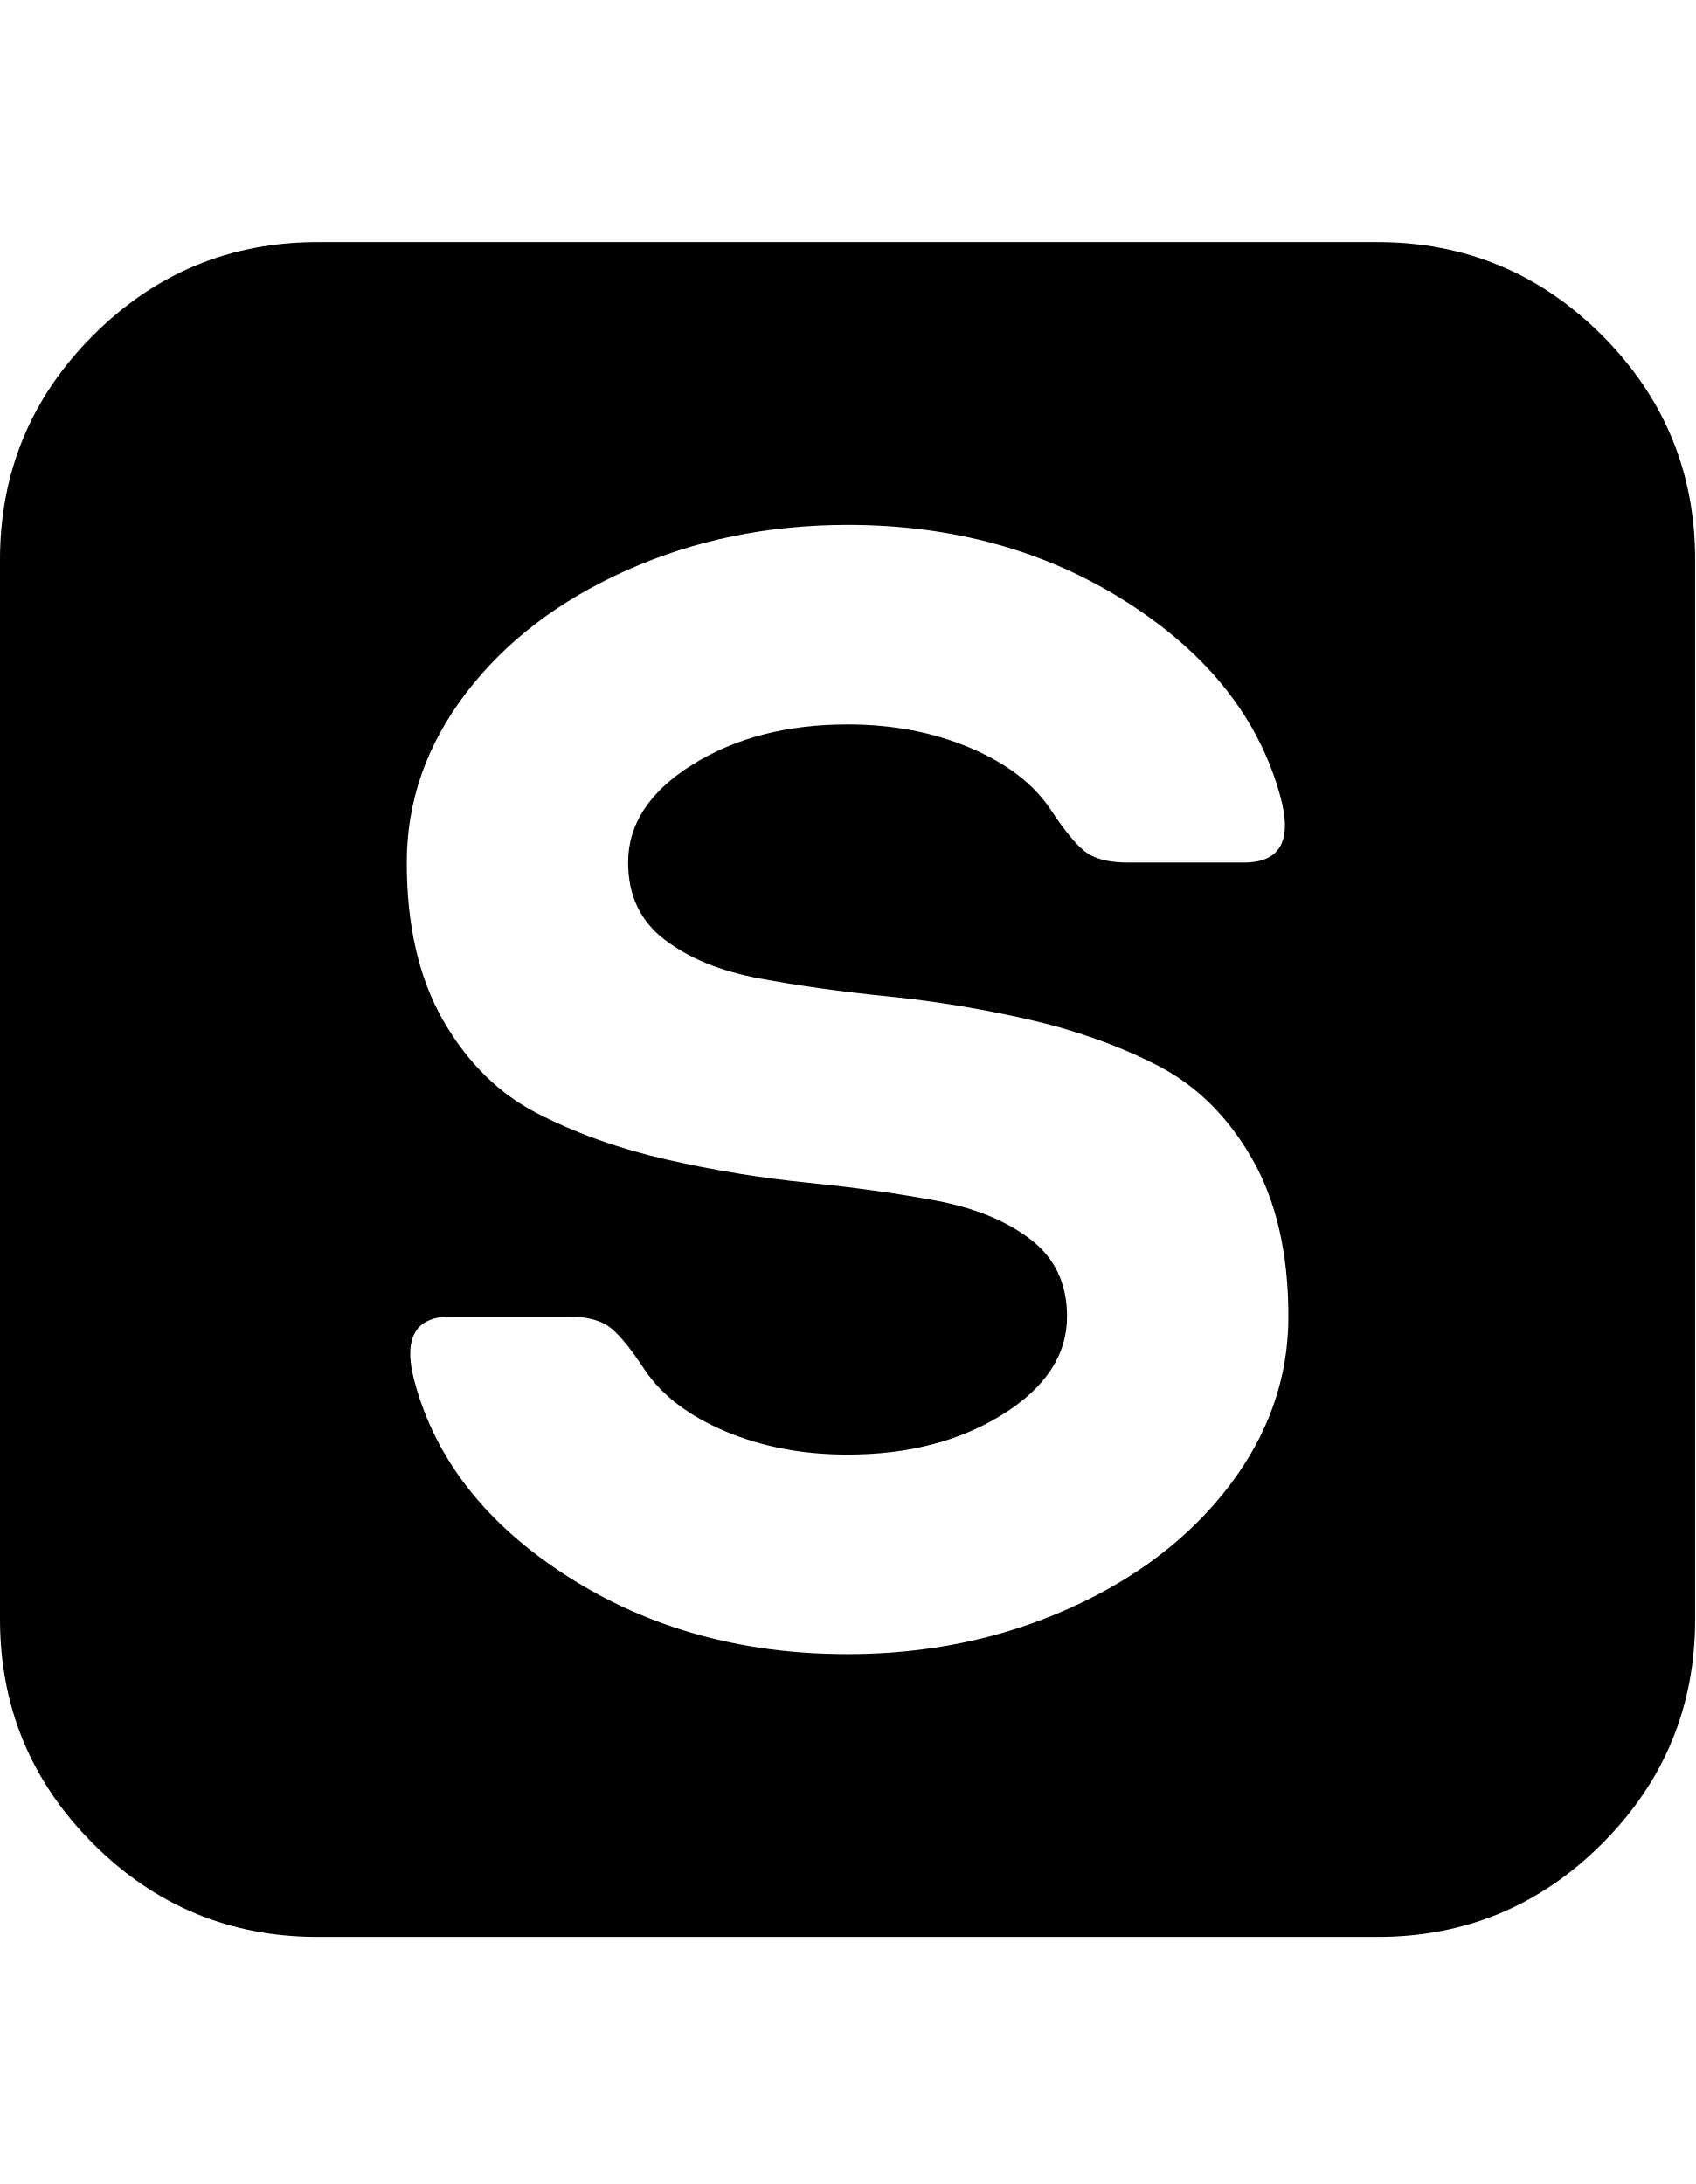
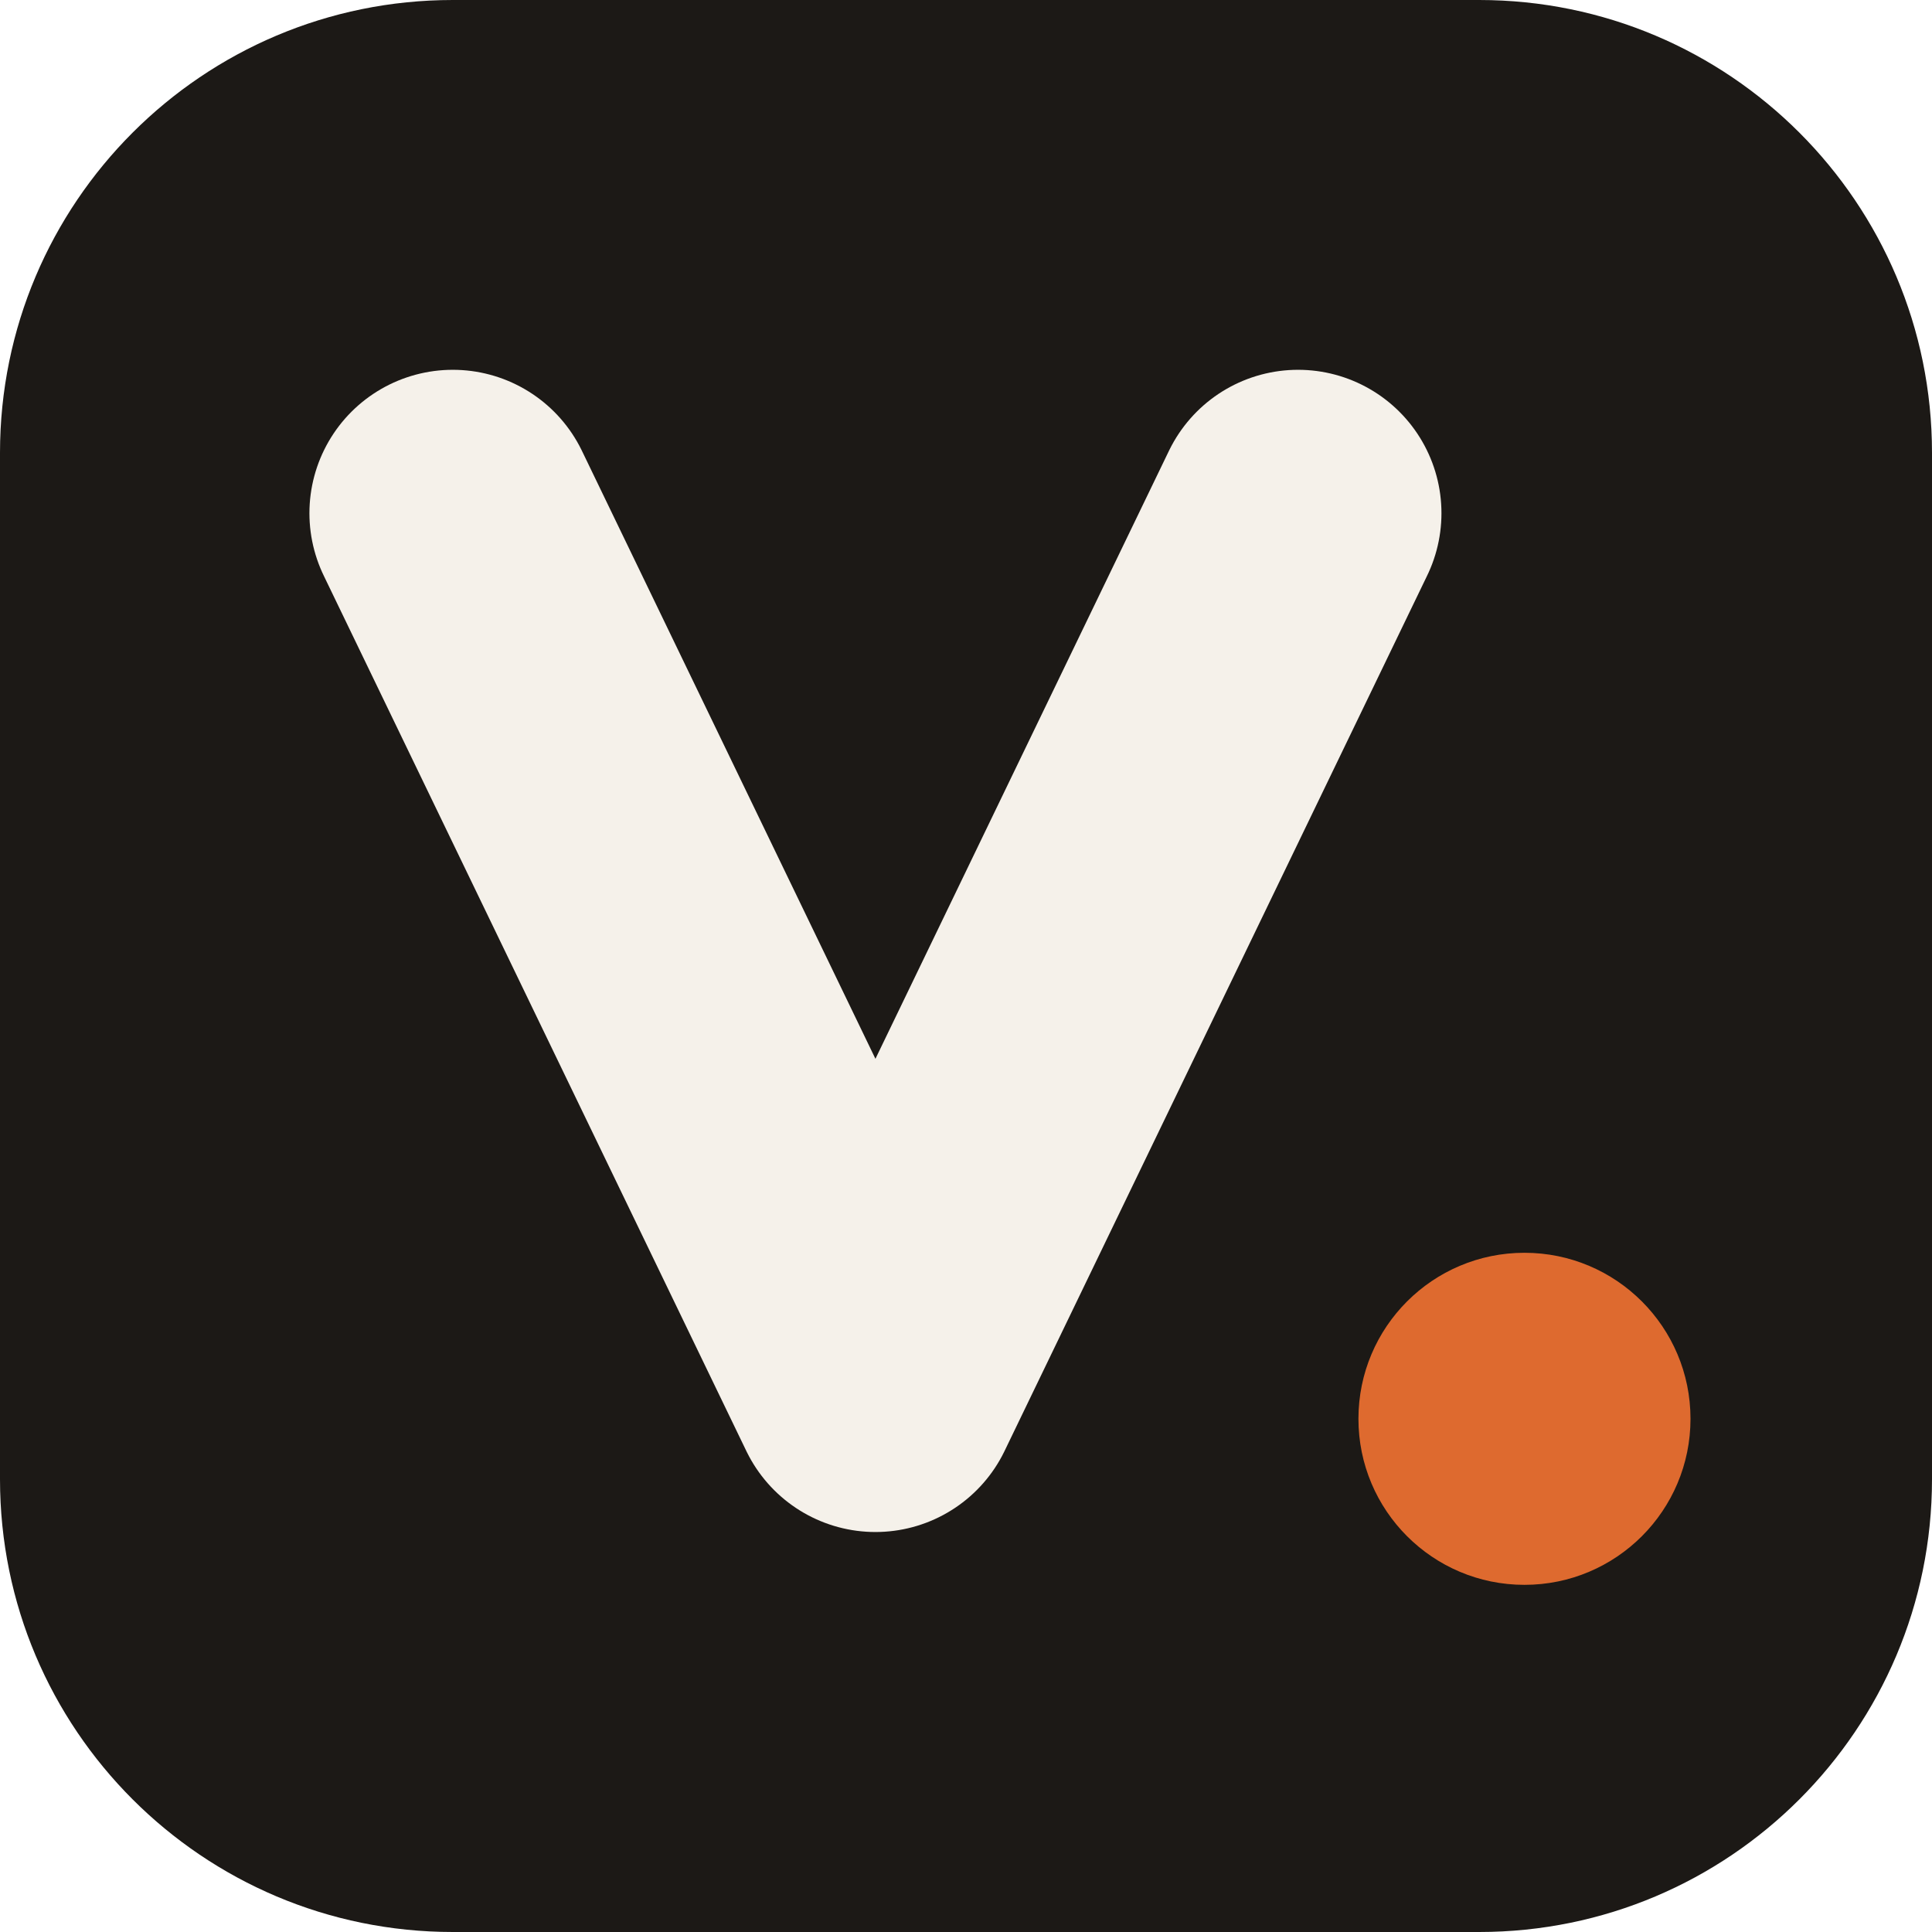
- <svg xmlns="http://www.w3.org/2000/svg" viewBox="0 0 1792 2309.26">
-   <path d="M336 256h1120q139 0 237.5 98.5T1792 592v1120q0 139-98.5 237.5T1456 2048H336q-139 0-237.5-98.5T0 1712V592q0-139 98.5-237.5T336 256zm94 656q0 100 38.5 167t100 98.5 136 48.5 149 24.5 136 19 100 41 38.5 81.5q0 61-68 103.5T896 1538q-71 0-129-24.5t-85-64.5q-25-38-40-47.5t-42-9.5H477q-57 0-39 68 33 124 161.5 206.5T896 1749q126 0 233.5-48t170-130 62.5-179q0-100-38.5-167t-100-98.5-136-48.5-149-24.5-136-19-100-41T664 912q0-61 68-103.5T896 766q71 0 129 24.5t85 64.5q25 38 40 47.5t42 9.5h123q57 0 39-68-33-124-161.5-206.5T896 555q-126 0-233.5 48t-170 130T430 912z" />
+ <svg xmlns="http://www.w3.org/2000/svg" viewBox="0 0 64 64">
+   <rect width="64" height="64" rx="15" fill="#1c1916" />
+   <path d="M15 17 L29 46 L43 17" fill="none" stroke="#f5f1ea" stroke-width="9.5" stroke-linecap="round" stroke-linejoin="round" />
+   <circle cx="50.5" cy="47" r="5.5" fill="#de6a2f" />
</svg>
